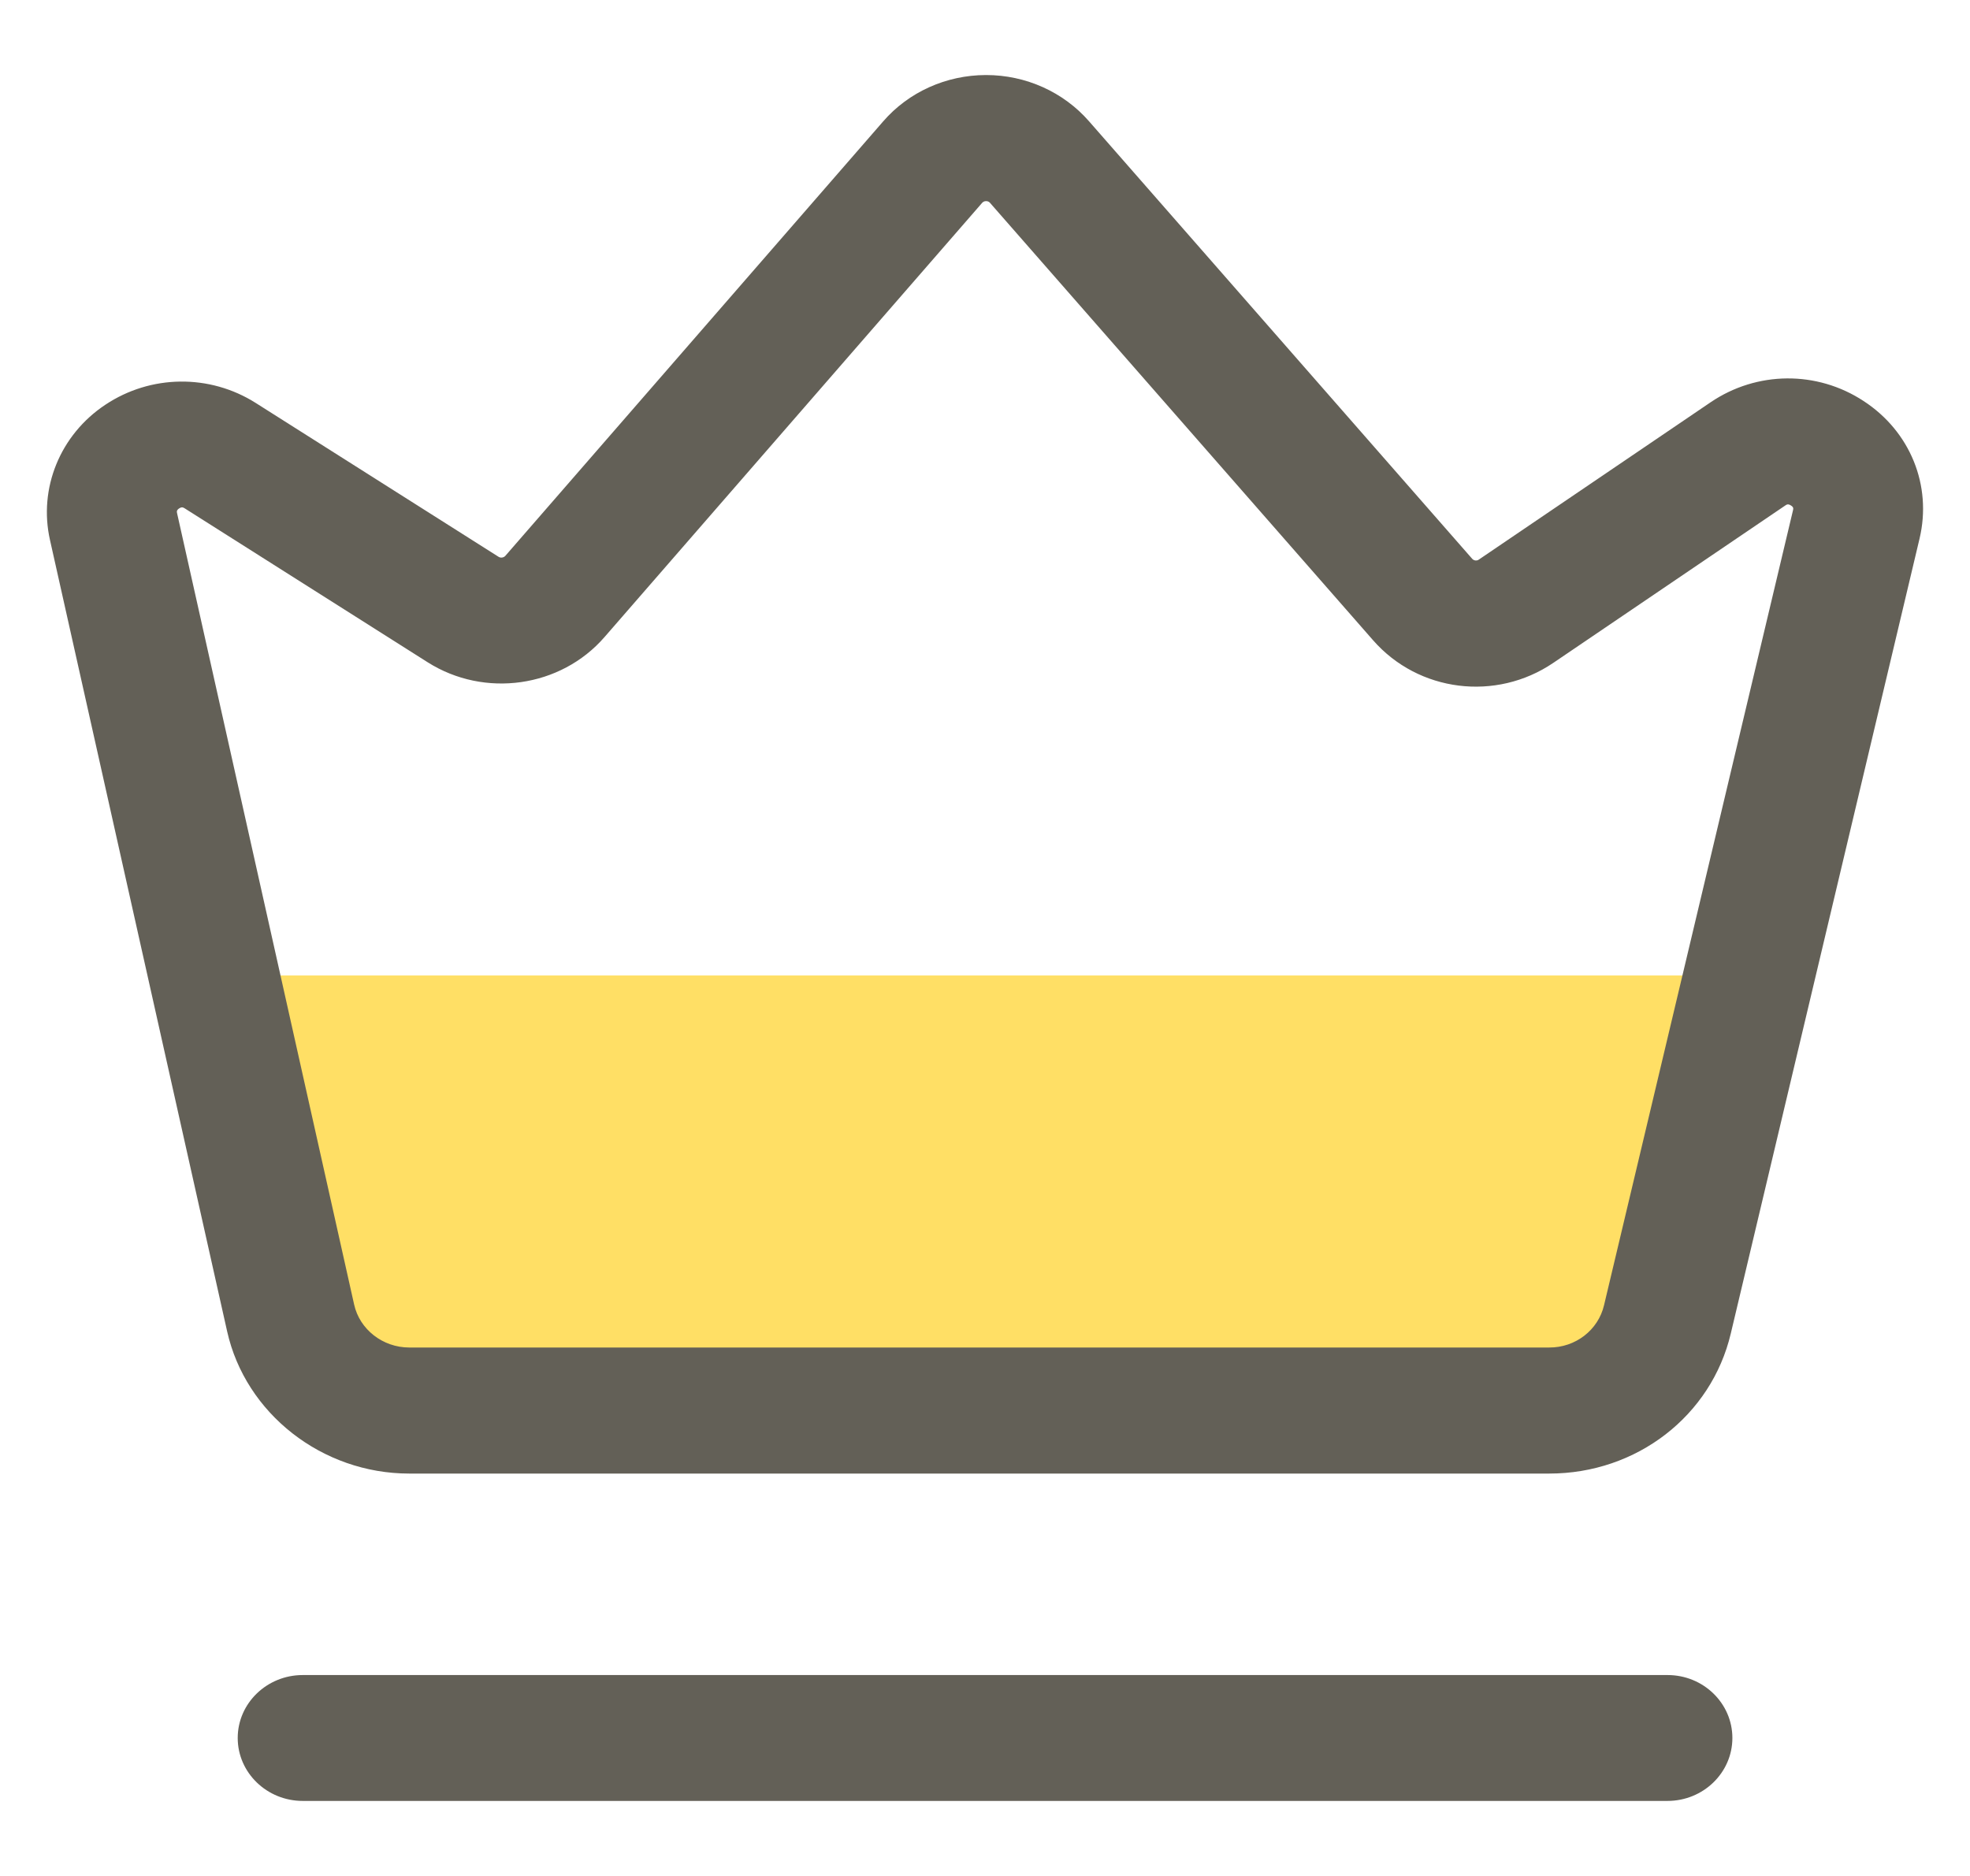
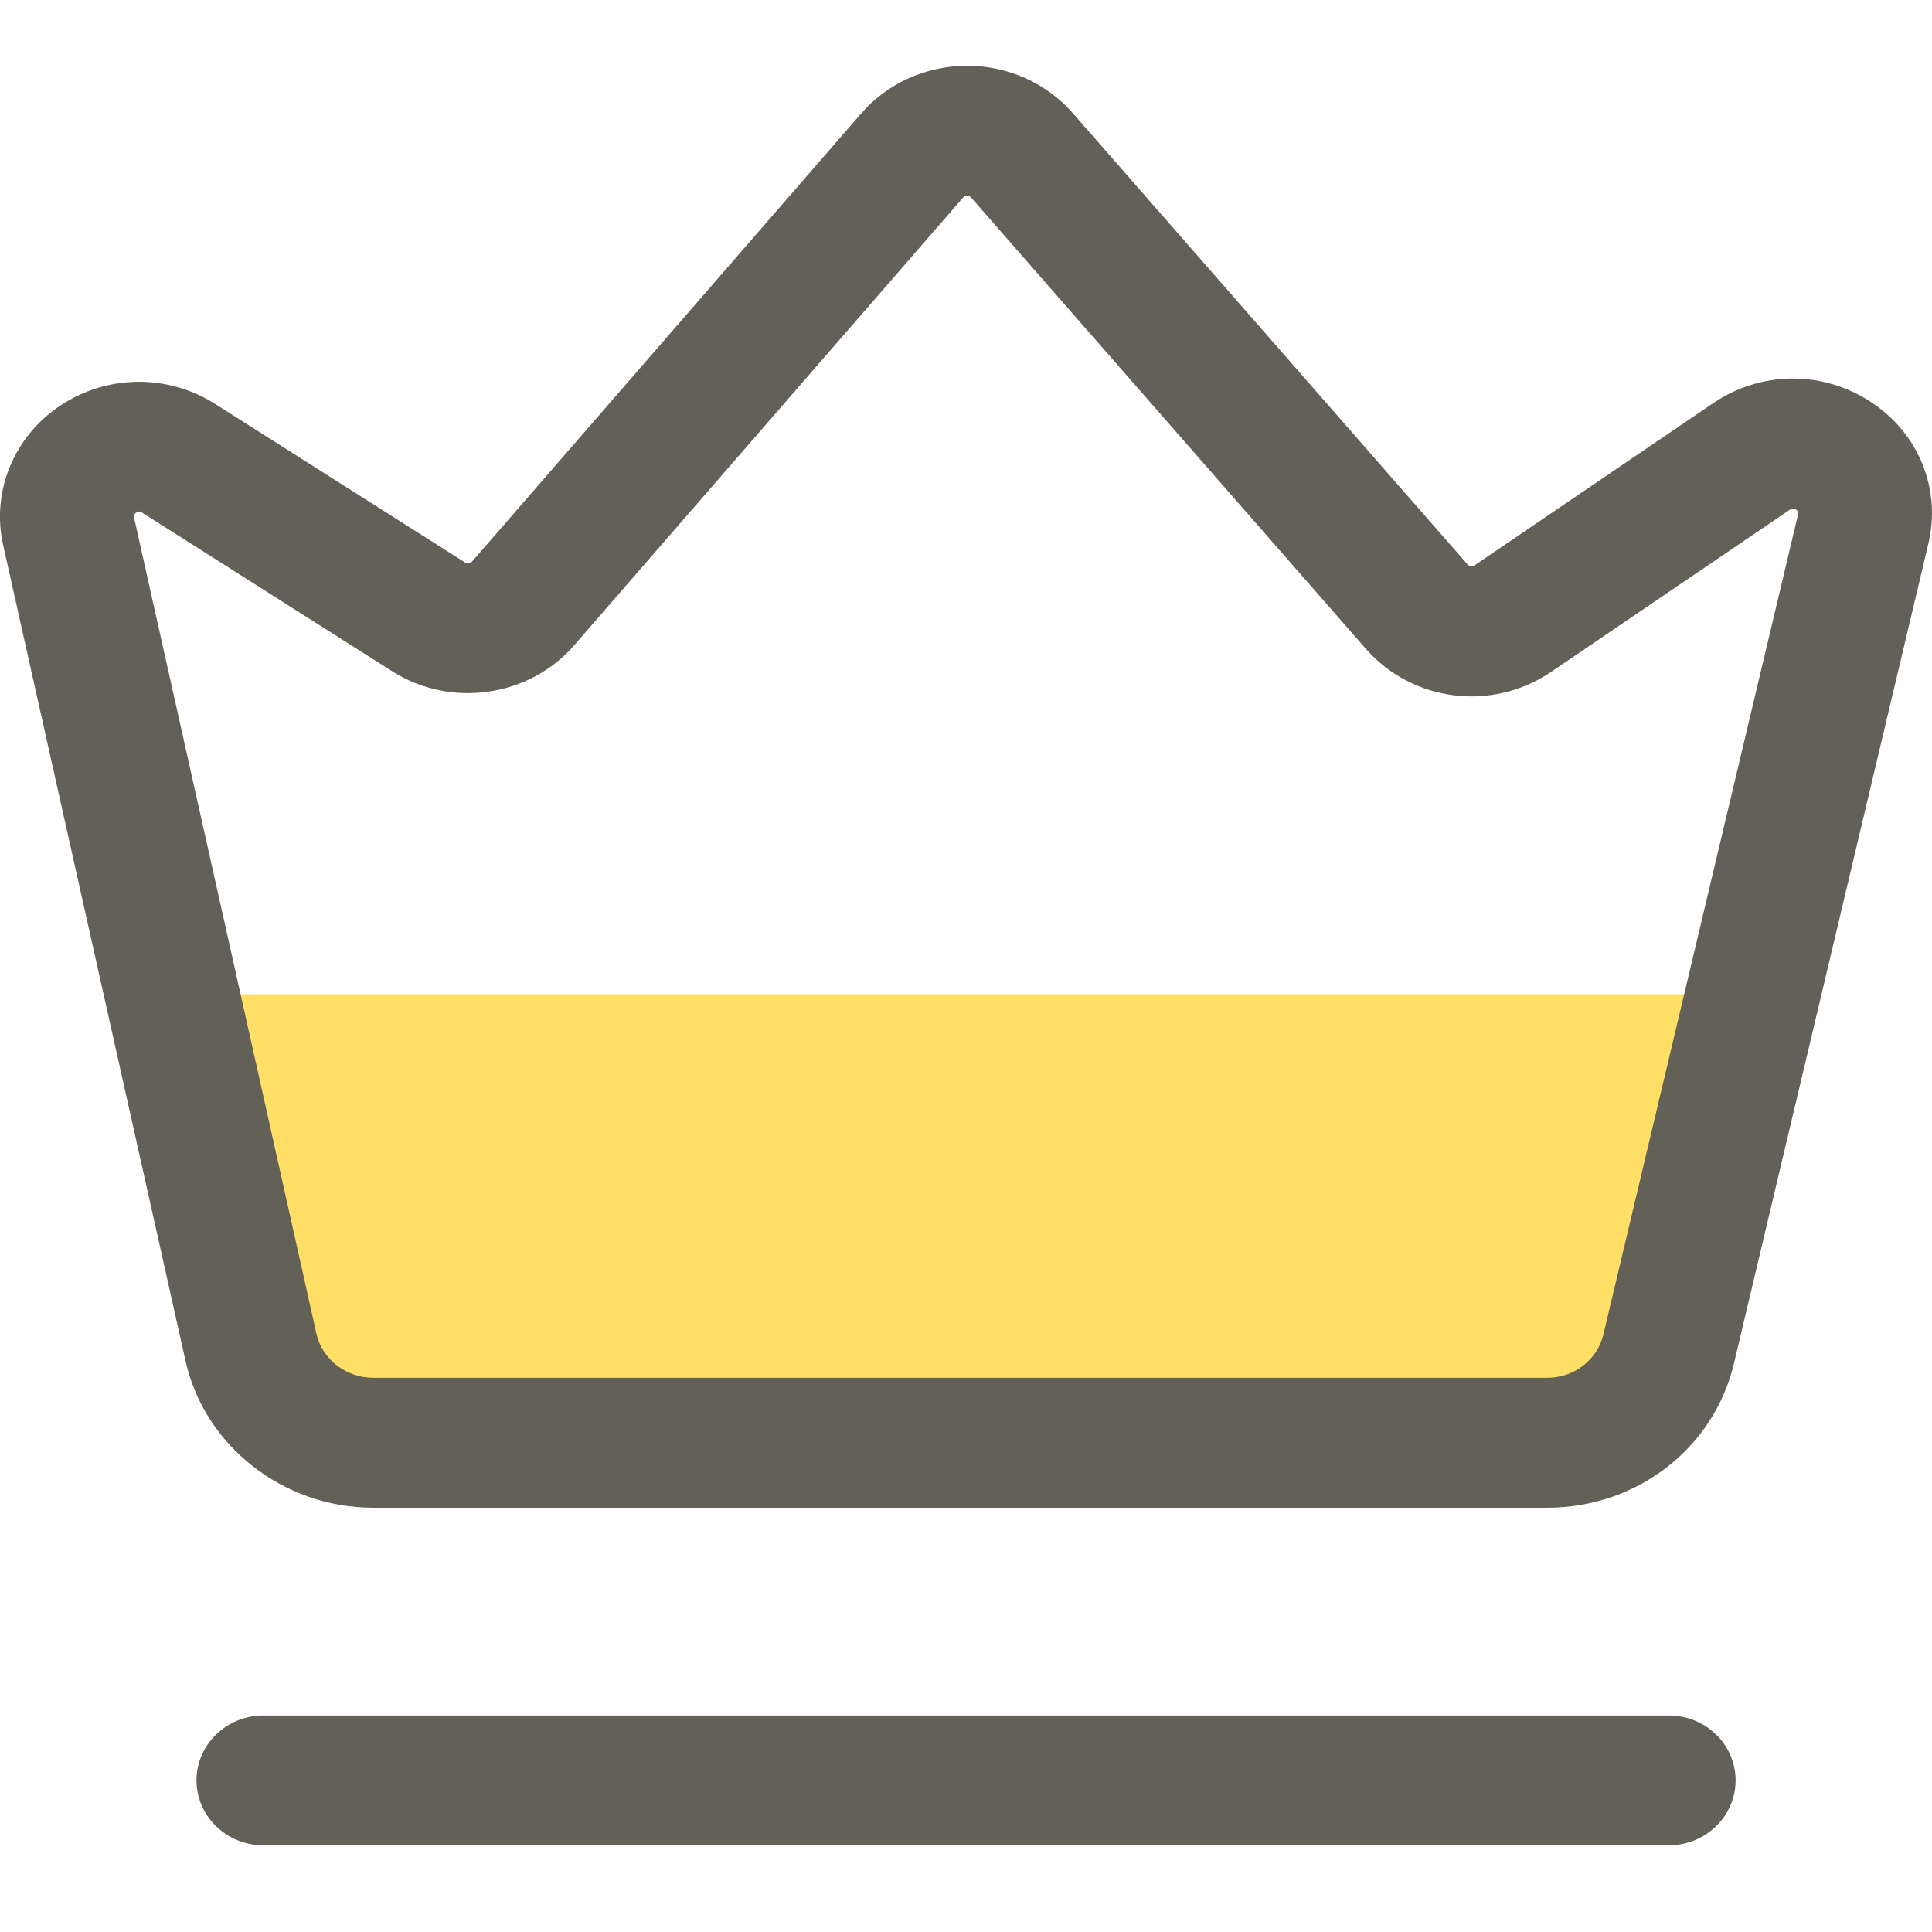
- <svg xmlns="http://www.w3.org/2000/svg" width="21px" height="20px" viewBox="0 0 21 20" version="1.1">
+ <svg xmlns="http://www.w3.org/2000/svg" width="20px" height="20px" viewBox="0 0 20 20" version="1.1">
  <g id="首頁" stroke="none" stroke-width="1" fill="none" fill-rule="evenodd">
-     <g id="專案介紹-mobile" transform="translate(-282, -587)" fill-rule="nonzero">
-       <g id="product-sm" transform="translate(0, 65)">
-         <g id="product_info">
-           <g transform="translate(12, 357)">
-             <g id="icon_good-group" transform="translate(0, 165)">
-               <g id="icon_good04">
-                 <g transform="translate(270.5, 0.8)">
-                   <path d="M15.105,14.4 L5.011,14.4 C3.887,14.4 2.905,13.694 2.622,12.683 L1.667,9.6 L18.333,9.6 L17.513,12.614 C17.255,13.659 16.257,14.4 15.105,14.4 Z" id="Path" fill="#FFDF65" />
-                   <path d="M19.365,3.475 C18.868,3.149 18.228,3.155 17.736,3.488 L15.264,5.166 C15.242,5.182 15.21,5.177 15.193,5.157 L11.108,0.492 C10.835,0.18 10.435,0 10.012,0 L10.009,0 C9.586,0.001 9.185,0.181 8.913,0.496 L4.886,5.127 C4.868,5.146 4.838,5.15 4.816,5.137 L2.226,3.496 C1.735,3.185 1.106,3.193 0.623,3.515 C0.142,3.834 -0.092,4.405 0.033,4.958 L1.921,13.393 C2.117,14.271 2.934,14.91 3.862,14.91 L16.015,14.91 C16.946,14.91 17.742,14.296 17.95,13.417 L19.962,4.943 C20.097,4.376 19.863,3.799 19.365,3.475 Z M18.613,4.641 L16.599,13.115 C16.537,13.38 16.294,13.568 16.014,13.566 L3.862,13.566 C3.581,13.566 3.334,13.374 3.275,13.108 L1.388,4.673 C1.384,4.656 1.381,4.639 1.41,4.62 C1.422,4.612 1.432,4.609 1.441,4.609 C1.452,4.609 1.46,4.615 1.468,4.619 L4.058,6.26 C4.665,6.645 5.477,6.53 5.944,5.992 L9.971,1.361 C9.976,1.357 9.987,1.344 10.012,1.344 C10.036,1.344 10.048,1.357 10.052,1.361 L14.137,6.026 C14.62,6.578 15.446,6.682 16.058,6.267 L18.531,4.589 C18.546,4.579 18.56,4.569 18.591,4.589 C18.621,4.607 18.617,4.623 18.613,4.641 Z M17.276,17.058 L2.727,17.058 C2.345,17.058 2.034,17.359 2.034,17.729 C2.034,18.099 2.345,18.4 2.727,18.4 L17.275,18.4 C17.657,18.4 17.967,18.099 17.967,17.729 C17.967,17.359 17.658,17.058 17.276,17.058 Z" id="Shape" fill="#636057" />
+     <g id="專案介紹-mobile" transform="translate(-299, -643)" fill-rule="nonzero">
+       <g id="mobile-top">
+         <g id="product-sm">
+           <g transform="translate(0, 65)">
+             <g id="product_info">
+               <g transform="translate(12, 388.457)">
+                 <g id="icon_good-group" transform="translate(0, 189.2226)">
+                   <g id="Group-5" transform="translate(287, 1.001178)">
+                     <g id="icon_good04">
+                       <path d="M15.105,14.417 L5.011,14.417 C3.887,14.417 2.905,13.71 2.622,12.698 L1.667,9.611 L18.333,9.611 L17.513,12.629 C17.255,13.675 16.257,14.417 15.105,14.417 Z" id="Path" fill="#FFDF65" />
+                       <path d="M19.365,3.479 C18.868,3.153 18.228,3.158 17.736,3.492 L15.264,5.172 C15.242,5.188 15.21,5.183 15.193,5.163 L11.108,0.493 C10.835,0.18 10.435,0 10.012,0 L10.009,0 C9.586,0.001 9.185,0.181 8.913,0.496 L4.886,5.133 C4.868,5.152 4.838,5.156 4.816,5.143 L2.226,3.5 C1.735,3.189 1.106,3.196 0.623,3.519 C0.142,3.839 -0.092,4.411 0.033,4.964 L1.921,13.409 C2.117,14.288 2.934,14.927 3.862,14.927 L16.015,14.927 C16.946,14.927 17.742,14.312 17.95,13.433 L19.962,4.949 C20.097,4.381 19.863,3.804 19.365,3.479 Z M18.613,4.647 L16.599,13.131 C16.537,13.396 16.294,13.584 16.014,13.582 L3.862,13.582 C3.581,13.582 3.334,13.39 3.275,13.123 L1.388,4.678 C1.384,4.661 1.381,4.645 1.41,4.626 C1.422,4.618 1.432,4.614 1.441,4.614 C1.452,4.614 1.46,4.62 1.468,4.624 L4.058,6.267 C4.665,6.653 5.477,6.537 5.944,5.999 L9.971,1.363 C9.976,1.359 9.987,1.345 10.012,1.345 C10.036,1.345 10.048,1.359 10.052,1.363 L14.137,6.033 C14.62,6.586 15.446,6.69 16.058,6.274 L18.531,4.594 C18.546,4.584 18.56,4.574 18.591,4.594 C18.621,4.612 18.617,4.629 18.613,4.647 Z M17.276,17.078 L2.727,17.078 C2.345,17.078 2.034,17.379 2.034,17.75 C2.034,18.12 2.345,18.422 2.727,18.422 L17.275,18.422 C17.657,18.422 17.967,18.12 17.967,17.75 C17.967,17.379 17.658,17.078 17.276,17.078 Z" id="Shape" fill="#636057" />
+                     </g>
+                   </g>
                </g>
              </g>
            </g>
          </g>
        </g>
      </g>
    </g>
  </g>
</svg>
